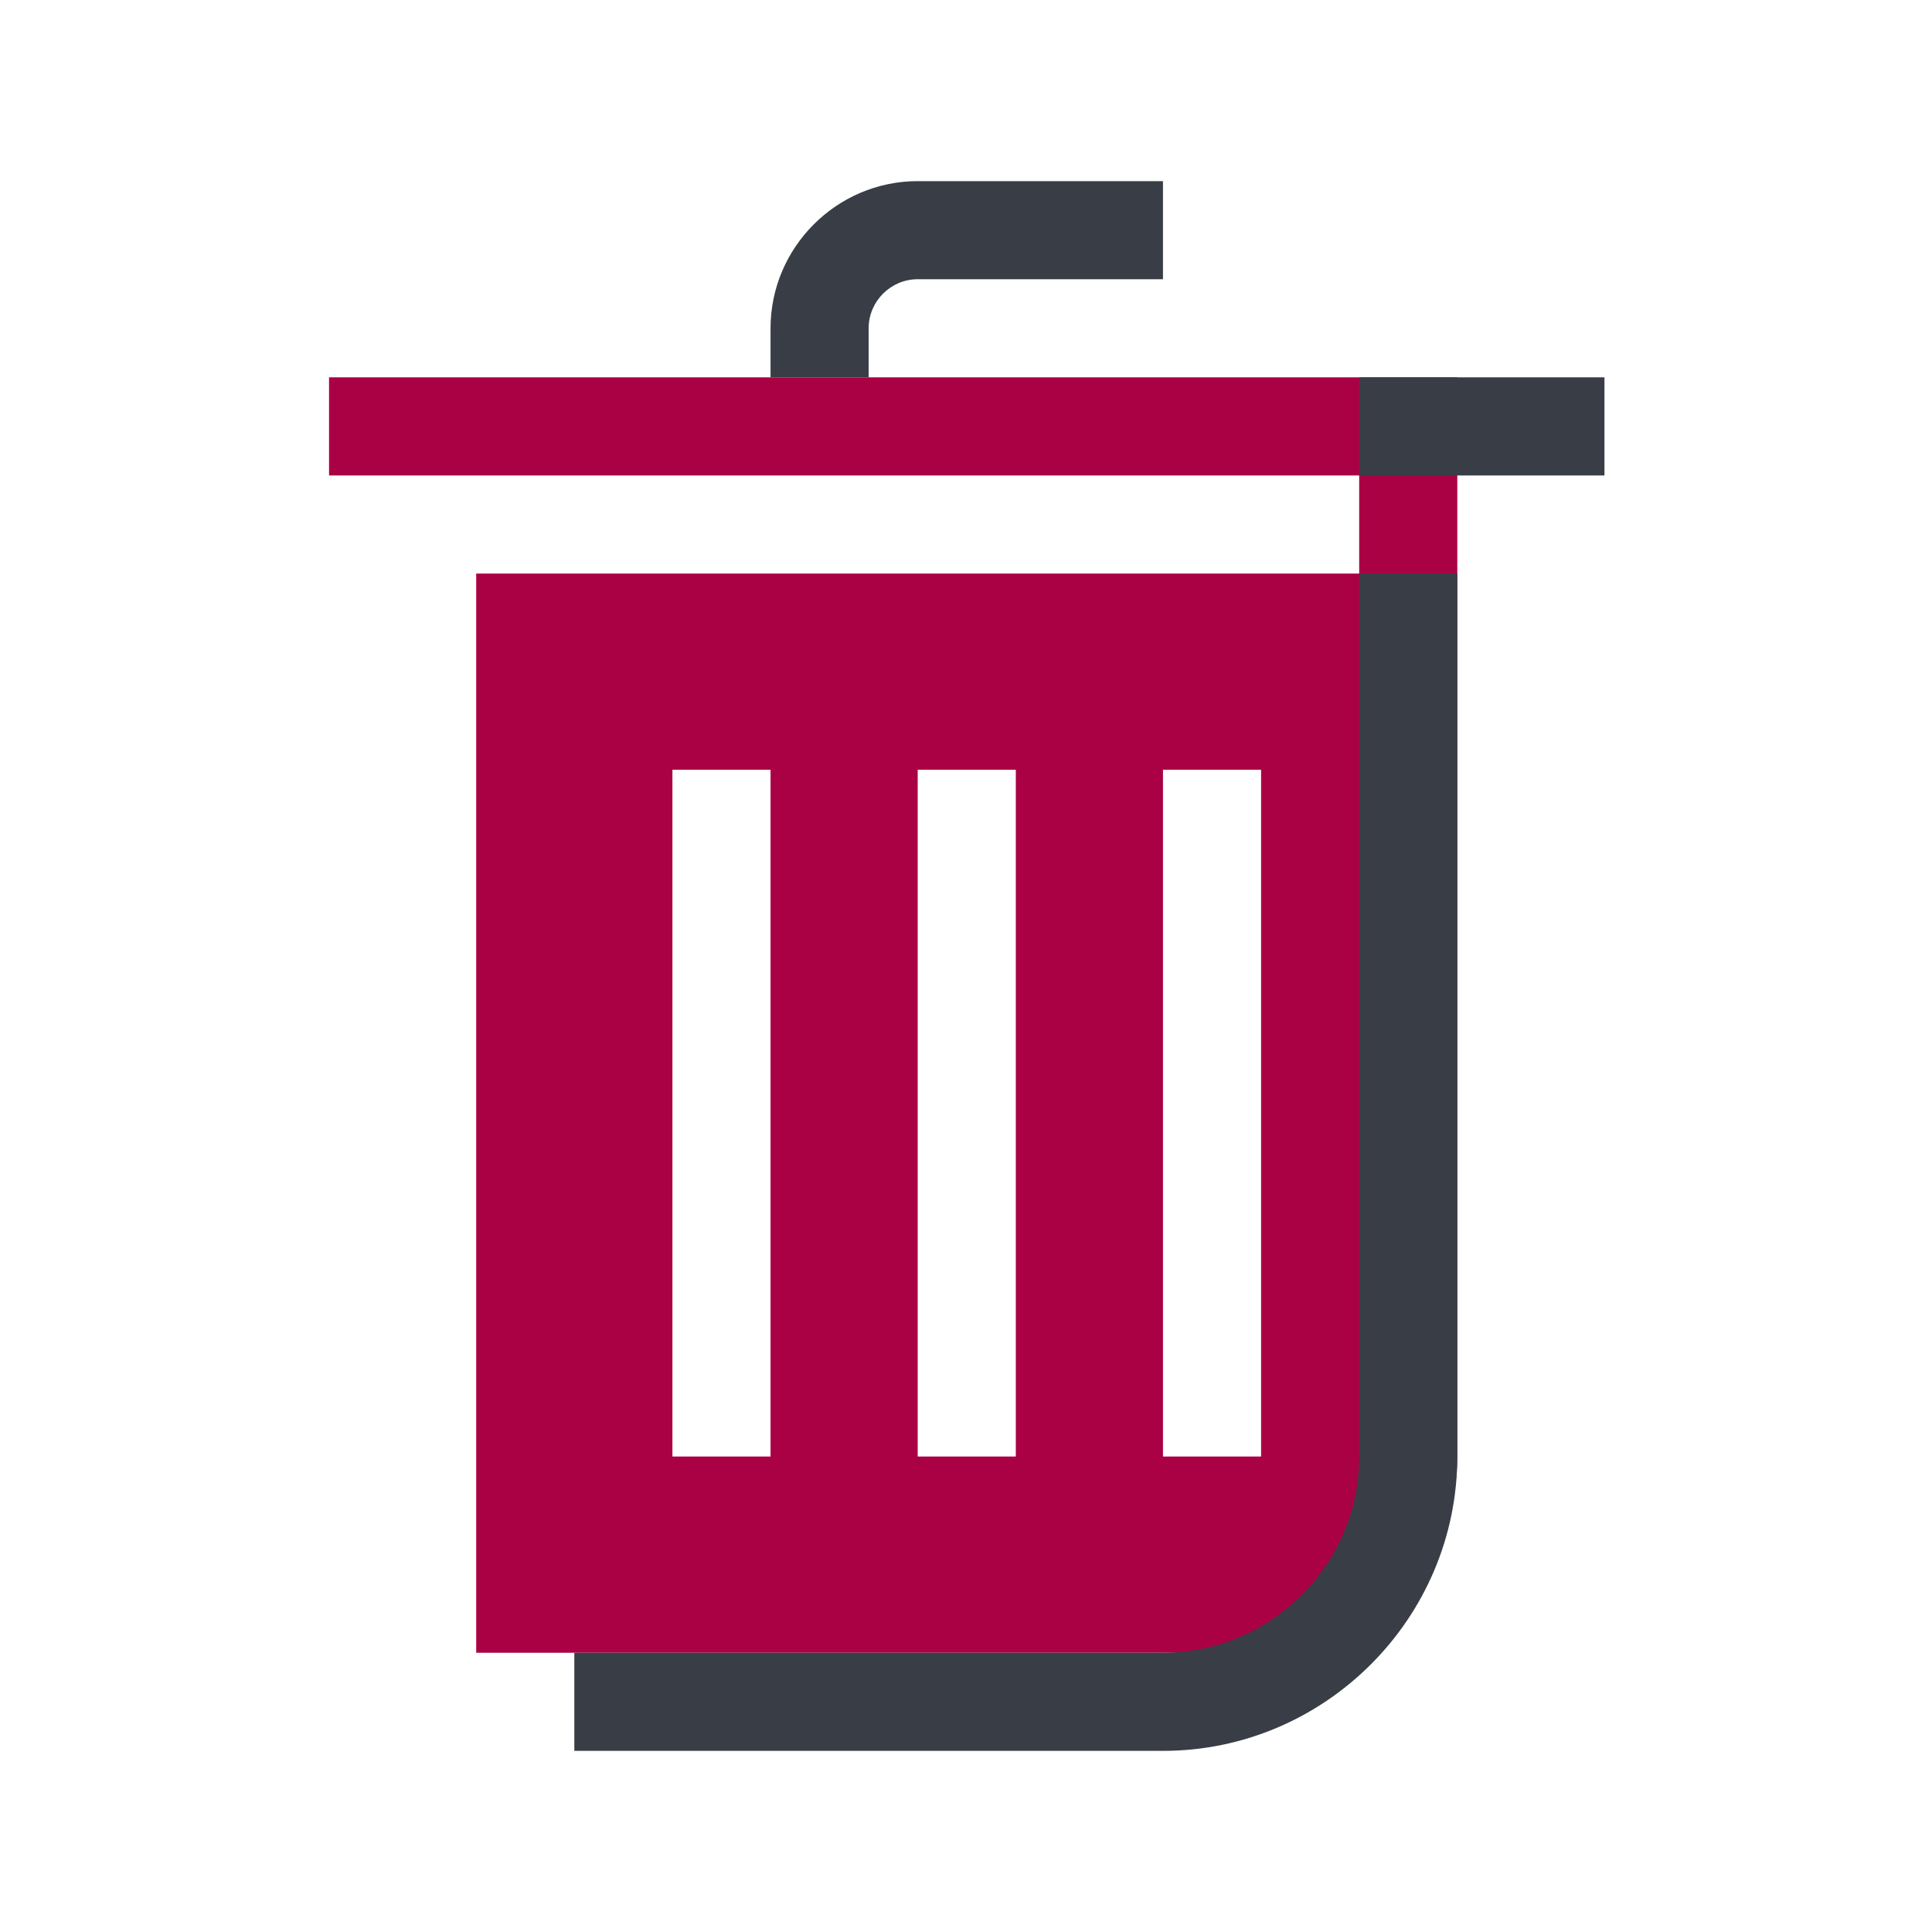
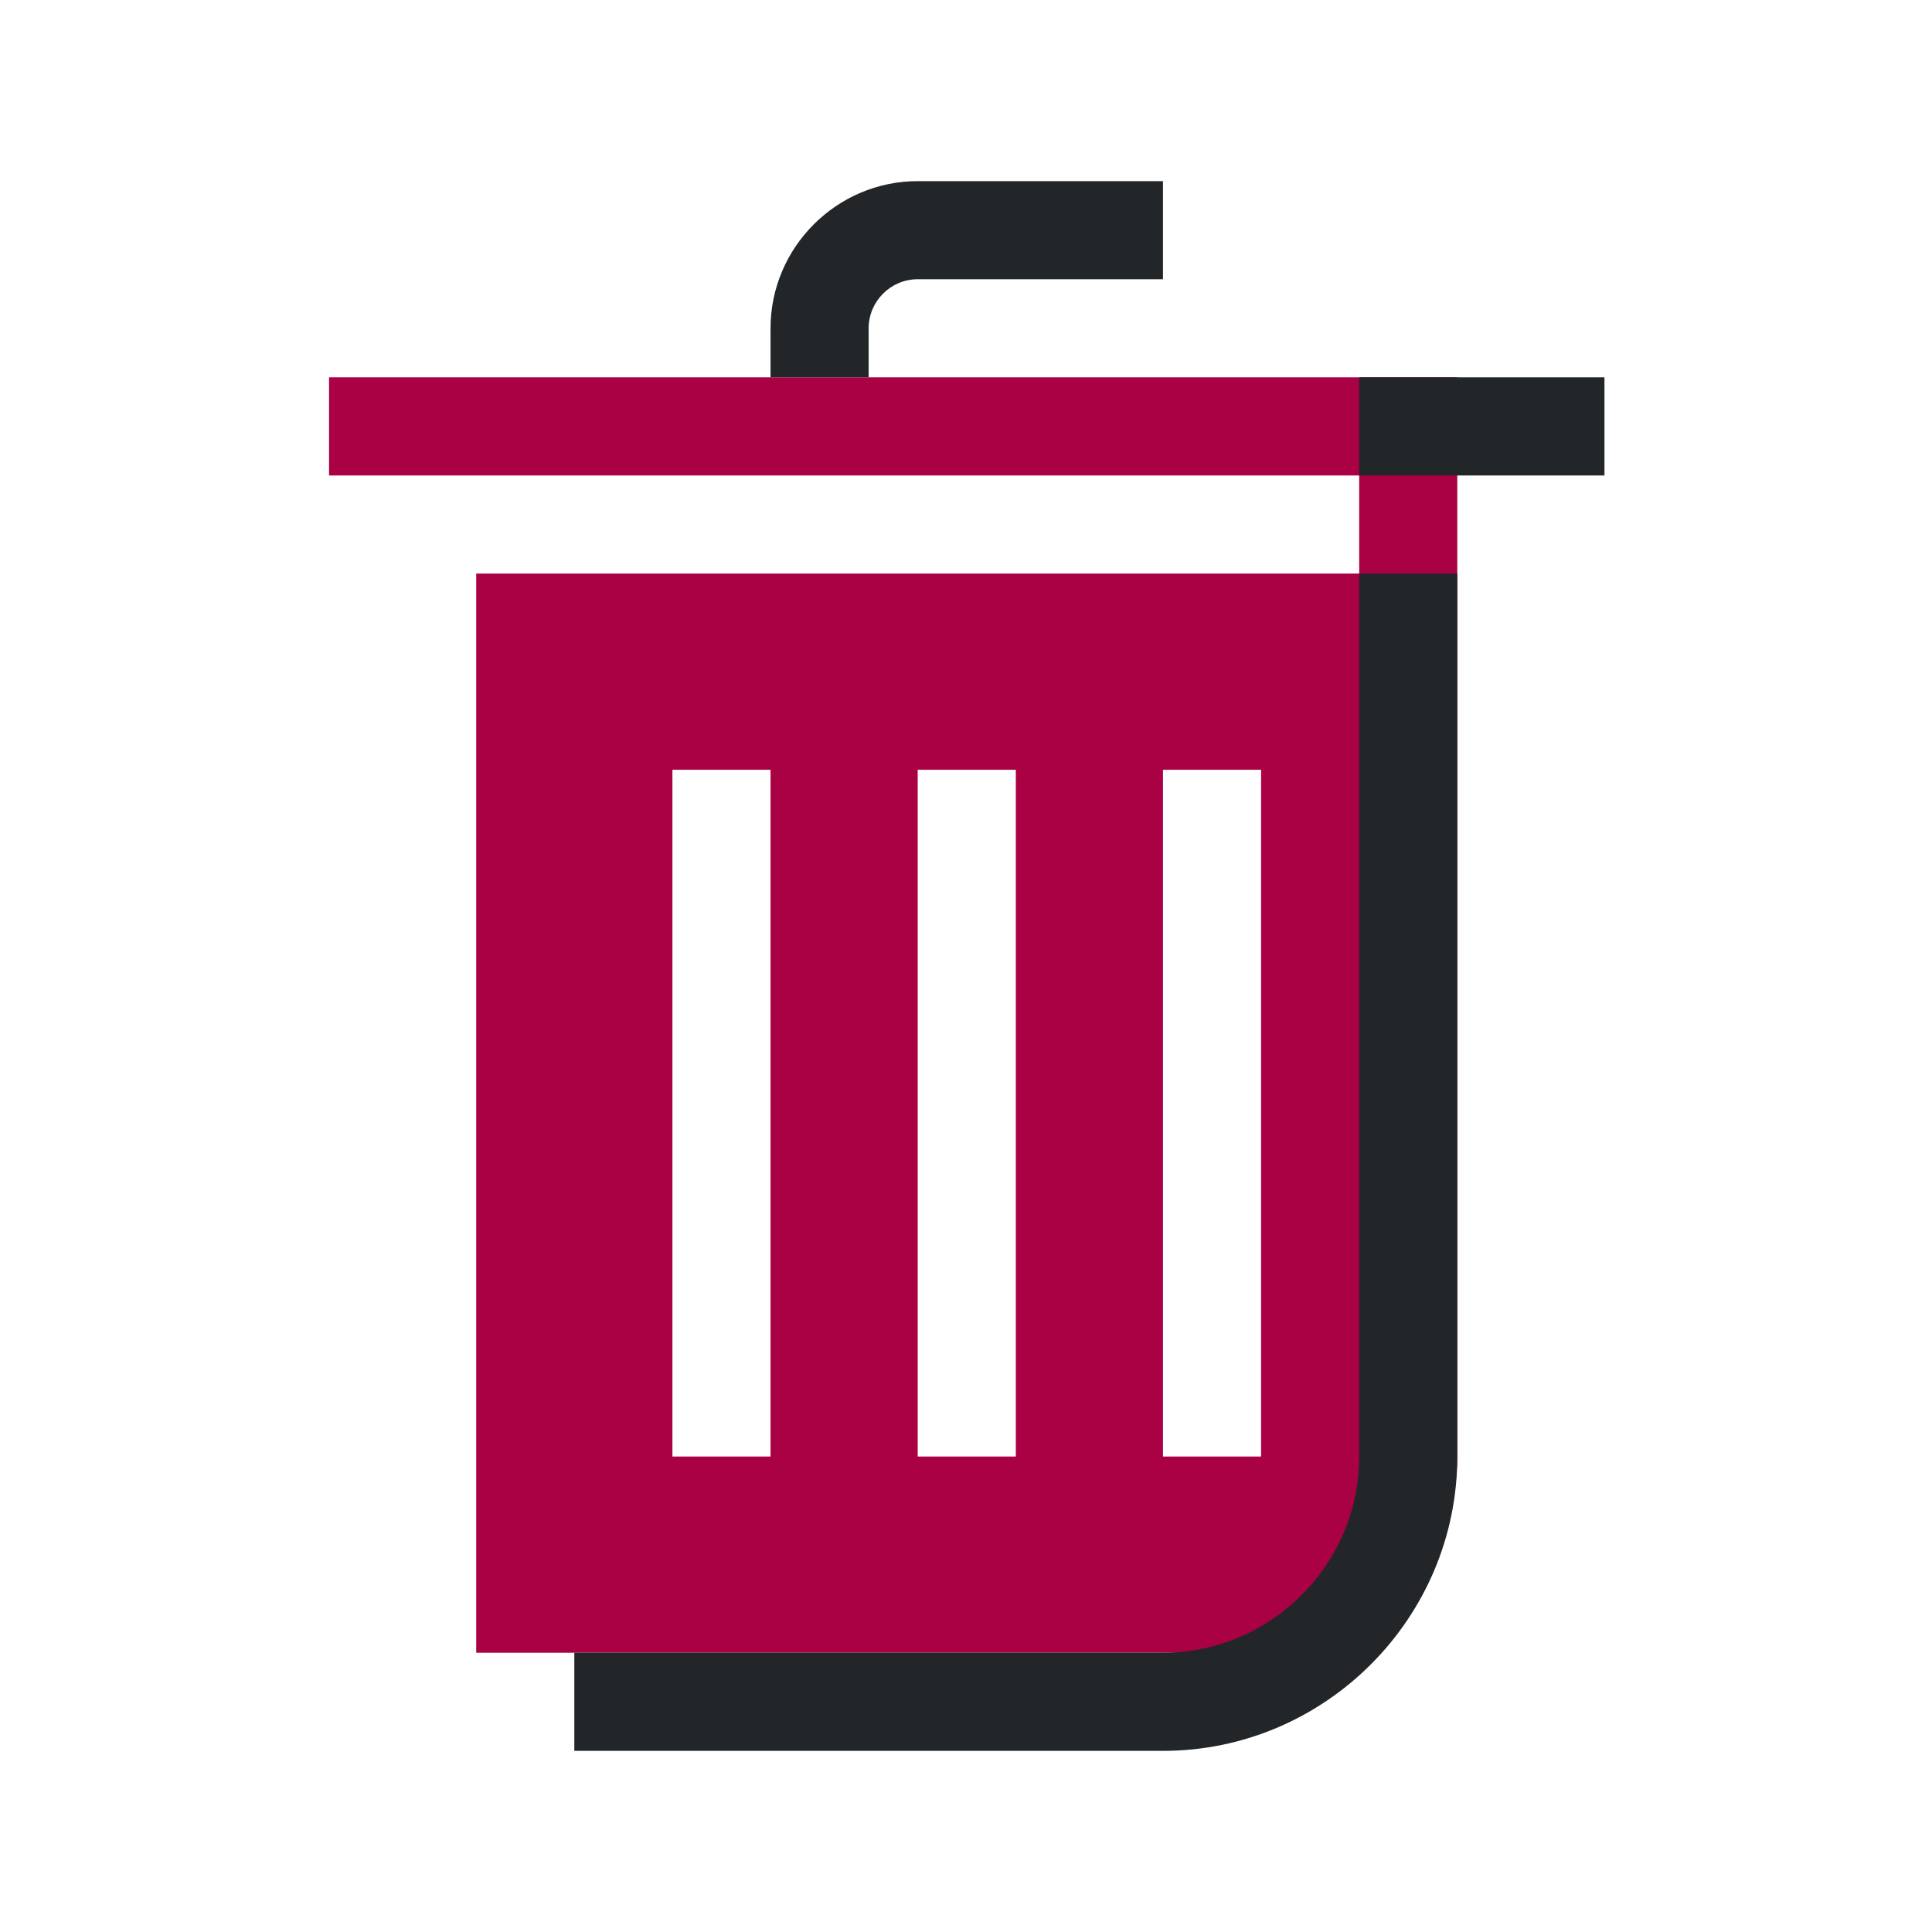
<svg xmlns="http://www.w3.org/2000/svg" xmlns:xlink="http://www.w3.org/1999/xlink" version="1.1" viewBox="0 0 64 64" id="svg93">
  <defs id="defs36">
    <linearGradient id="r" x1="394.571" x2="399.571" y1="517.798" y2="522.798" gradientTransform="matrix(2,0,0,2,-769.142,-1031.596)" gradientUnits="userSpaceOnUse">
      <stop stop-color="#d4ba94" offset="0" id="stop2" />
      <stop stop-color="#bb9d71" offset="1" id="stop4" />
    </linearGradient>
    <linearGradient id="s" x1="390.571" x2="410.571" y1="521.798" y2="545.798" gradientTransform="matrix(2,0,0,1.833333,-769.142,-942.6297)" gradientUnits="userSpaceOnUse">
      <stop stop-color="#bdc3c7" offset="0" id="stop7" style="stop-color:#4e9fac;stop-opacity:1" />
      <stop stop-color="#8a9696" offset="1" id="stop9" style="stop-opacity:0.574" />
    </linearGradient>
    <linearGradient id="f" x1="395.571" x2="395.571" y1="520.798" y2="516.798" gradientTransform="matrix(.1681316 1.99292 -1.99292 .1681316 1025.888 -851.8404)" gradientUnits="userSpaceOnUse">
      <stop stop-color="#afb0b3" offset="0" id="stop12" />
      <stop stop-color="#bdc3c7" offset="1" id="stop14" />
    </linearGradient>
    <radialGradient id="v" cx="16" cy="8.5" r="4" gradientTransform="matrix(.2942303 3.487611 -2.989381 .2521974 76.02951 -23.91713)" gradientUnits="userSpaceOnUse">
      <stop stop-color="#4f575f" stop-opacity=".25" offset="0" id="stop17" />
      <stop stop-color="#9da5ab" offset="1" id="stop19" />
    </radialGradient>
    <linearGradient id="d" x1="412.571" x2="412.571" y1="522.798" y2="520.798" gradientTransform="matrix(.1681316 1.99292 -1.99292 .1681316 1025.888 -851.8404)" gradientUnits="userSpaceOnUse">
      <stop stop-color="#9da5ab" offset="0" id="stop22" />
      <stop stop-color="#bdc3c7" offset="1" id="stop24" />
    </linearGradient>
    <linearGradient id="h" x1="391.571" x2="394.571" y1="534.798" y2="534.798" gradientTransform="matrix(1.33334,0,0,1.8,-498.094,-926.6363)" gradientUnits="userSpaceOnUse" xlink:href="#a" />
    <linearGradient id="j" x1="391.571" x2="394.571" y1="534.798" y2="534.798" gradientTransform="matrix(1.33334,0,0,1.8,-508.096,-926.6363)" gradientUnits="userSpaceOnUse" xlink:href="#a" />
    <linearGradient id="k" x1="391.571" x2="394.571" y1="534.798" y2="534.798" gradientTransform="matrix(1.33334,0,0,1.8,-486.096,-926.6363)" gradientUnits="userSpaceOnUse" xlink:href="#a" />
    <linearGradient id="q" x1="391.571" x2="394.571" y1="534.798" y2="534.798" gradientTransform="matrix(1.33334,0,0,1.8,-476.094,-926.6363)" gradientUnits="userSpaceOnUse" xlink:href="#a" />
    <radialGradient id="t" cx="20.571" cy="8.5" r="4" gradientTransform="matrix(.6291113 7.457067 -2.989381 .2521974 63.81406 -121.1292)" gradientUnits="userSpaceOnUse">
      <stop stop-color="#4f575f" stop-opacity=".251" offset="0" id="stop31" />
      <stop stop-color="#8a939a" offset="1" id="stop33" />
    </radialGradient>
    <radialGradient id="l" cx="20.571" cy="8.5" r="4" gradientTransform="matrix(0.6291493,7.457064,-1.49469,0.1261064,51.10852,-120.0573)" gradientUnits="userSpaceOnUse">
      <stop stop-color="#4f575f" stop-opacity=".251" offset="0" id="stop2-3" />
      <stop stop-color="#8a939a" offset="1" id="stop4-6" />
    </radialGradient>
    <radialGradient id="b-7" cx="16" cy="8.5" r="4" gradientTransform="matrix(0.2942481,3.487609,-2.989379,0.2522126,76.02933,-23.91725)" gradientUnits="userSpaceOnUse">
      <stop stop-color="#4f575f" stop-opacity=".25" offset="0" id="stop21" />
      <stop stop-color="#9da5ab" offset="1" id="stop23" />
    </radialGradient>
    <linearGradient id="e-5" x1="395.571" x2="395.571" y1="520.798" y2="516.798" gradientTransform="matrix(0.1681418,1.99292,-1.99292,0.1681418,1025.883,-851.8454)" gradientUnits="userSpaceOnUse">
      <stop stop-color="#afb0b3" offset="0" id="stop31-3" />
      <stop stop-color="#bdc3c7" offset="1" id="stop33-5" />
    </linearGradient>
    <linearGradient id="c-6" x1="412.571" x2="412.571" y1="522.798" y2="520.798" gradientTransform="matrix(0.1681418,1.99292,-1.99292,0.1681418,1025.883,-851.8454)" gradientUnits="userSpaceOnUse">
      <stop stop-color="#9da5ab" offset="0" id="stop26" />
      <stop stop-color="#bdc3c7" offset="1" id="stop28" />
    </linearGradient>
  </defs>
  <linearGradient id="u" x1="393.571" x2="396.071" y1="521.798" y2="524.298" gradientTransform="matrix(2,0,0,2,-769.142,-1029.596)" gradientUnits="userSpaceOnUse" xlink:href="#b" />
  <linearGradient id="b">
    <stop stop-color="#fcfcfc" offset="0" id="stop39" />
    <stop stop-color="#eff0f1" offset="1" id="stop41" />
  </linearGradient>
  <linearGradient id="e" x1="399.571" x2="400.571" y1="521.798" y2="523.798" gradientTransform="matrix(2,0,0,2,-769.142,-1029.596)" gradientUnits="userSpaceOnUse" xlink:href="#c" />
  <linearGradient id="c">
    <stop stop-color="#292c2f" offset="0" id="stop45" />
    <stop stop-color="#292c2f" stop-opacity="0" offset="1" id="stop47" />
  </linearGradient>
  <linearGradient id="g" x1="409.571" x2="405.571" y1="521.798" y2="525.798" gradientTransform="matrix(-2,0,0,2,849.144,-1029.596)" gradientUnits="userSpaceOnUse" xlink:href="#b" />
  <linearGradient id="i" x1="407.571" x2="408.571" y1="521.798" y2="523.798" gradientTransform="matrix(2,0,0,2,-769.142,-1029.596)" gradientUnits="userSpaceOnUse" xlink:href="#c" />
  <linearGradient id="a">
    <stop stop-color="#4f575f" stop-opacity=".4" offset="0" id="stop52" />
    <stop stop-color="#4f575f" stop-opacity=".6" offset=".5" id="stop54" />
    <stop stop-color="#4f575f" stop-opacity=".4" offset="1" id="stop56" />
  </linearGradient>
  <path id="Trash_1_" class="st0" d="m 10.9,12.5 v 3.25 H 45.025 V 19 h -29.25 v 35.75 h 26 c 3.575,0 6.5,-2.925 6.5,-6.5 V 12.5 Z m 14.625,35.75 h -3.25 V 25.5 h 3.25 z m 8.125,0 H 30.4 V 25.5 h 3.25 z m 8.125,0 h -3.25 V 25.5 h 3.25 z" style="fill:#aa0044;stroke-width:0.812" />
-   <path id="Trash-s" class="st1" d="m 48.275,19 v 29.25 c 0,5.362 -4.388,9.75 -9.75,9.75 h -19.5 v -3.25 h 19.5 c 3.575,0 6.5,-2.925 6.5,-6.5 V 19 Z m 4.875,-6.5 h -8.125 v 3.25 H 53.15 Z M 38.525,9.25 V 6 H 30.4 c -2.681,0 -4.875,2.194 -4.875,4.875 V 12.5 h 3.25 v -1.625 c 0,-0.894 0.731,-1.625 1.625,-1.625 z" style="fill:#393e46;stroke-width:0.812;fill-opacity:1" />
+   <path id="Trash-s" class="st1" d="m 48.275,19 v 29.25 c 0,5.362 -4.388,9.75 -9.75,9.75 h -19.5 v -3.25 h 19.5 c 3.575,0 6.5,-2.925 6.5,-6.5 V 19 Z m 4.875,-6.5 h -8.125 v 3.25 H 53.15 Z M 38.525,9.25 V 6 H 30.4 c -2.681,0 -4.875,2.194 -4.875,4.875 V 12.5 h 3.25 v -1.625 c 0,-0.894 0.731,-1.625 1.625,-1.625 z" style="fill:#232629;stroke-width:0.812;fill-opacity:1" />
</svg>
